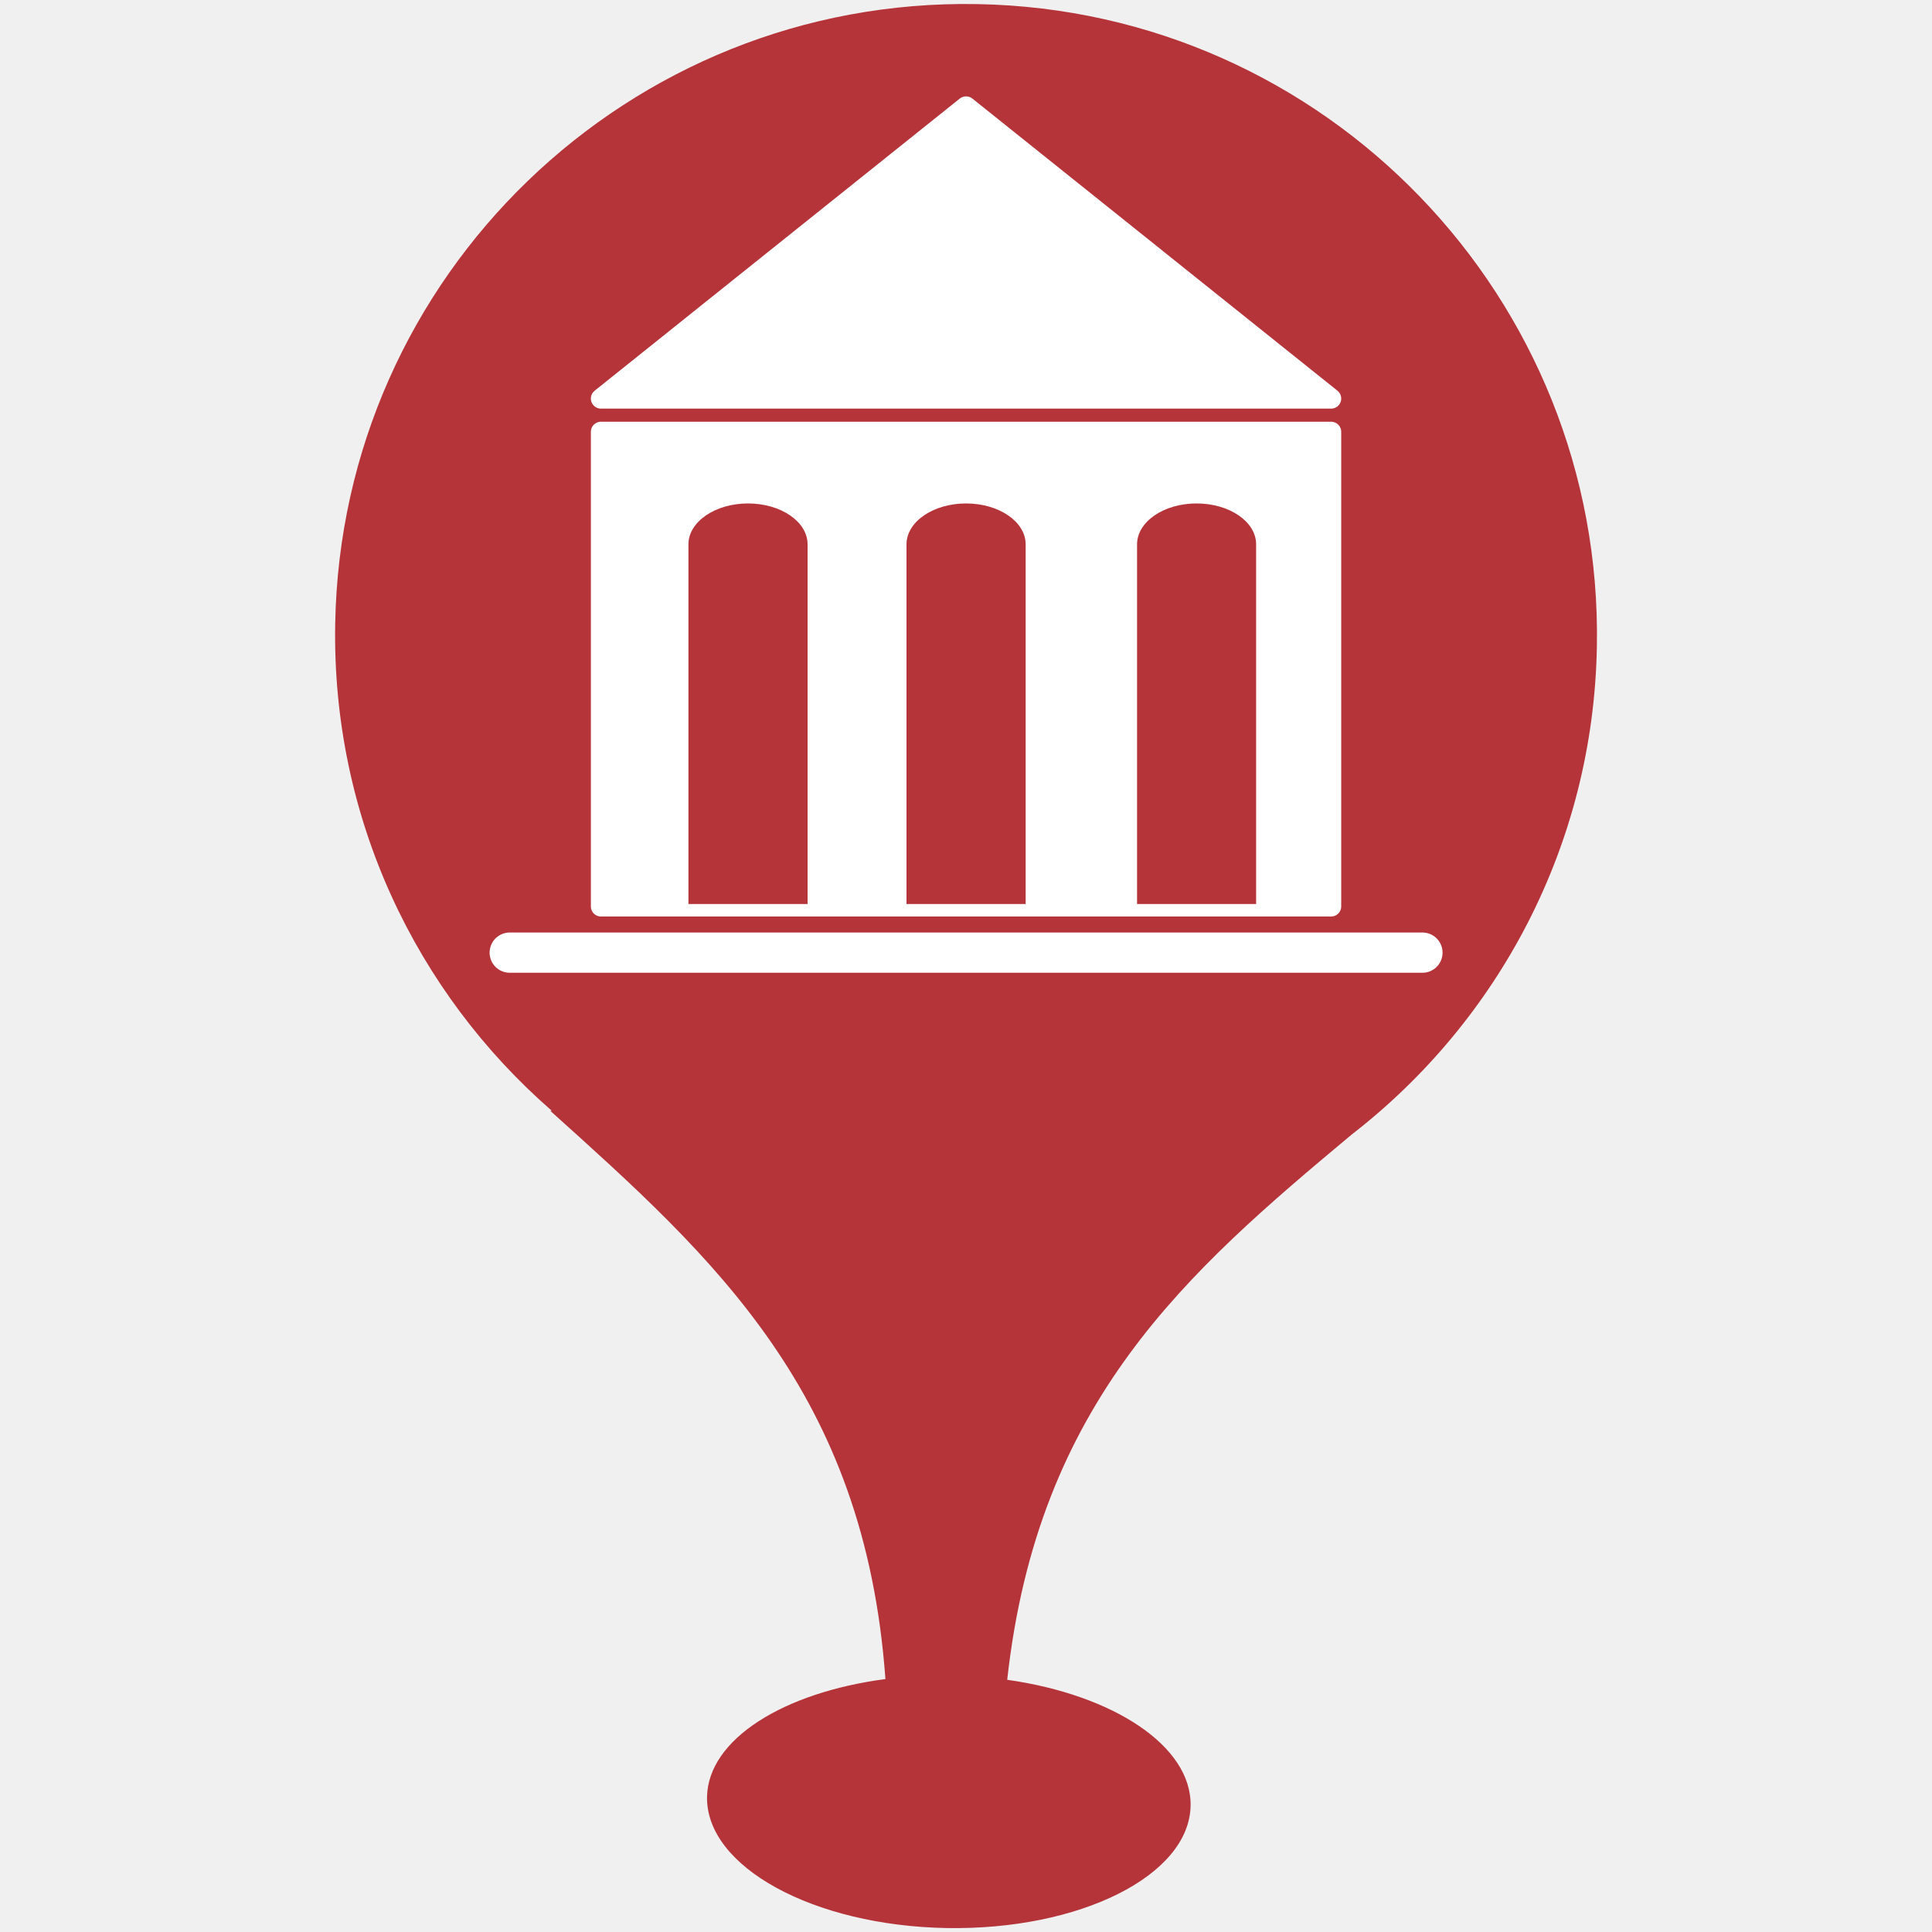
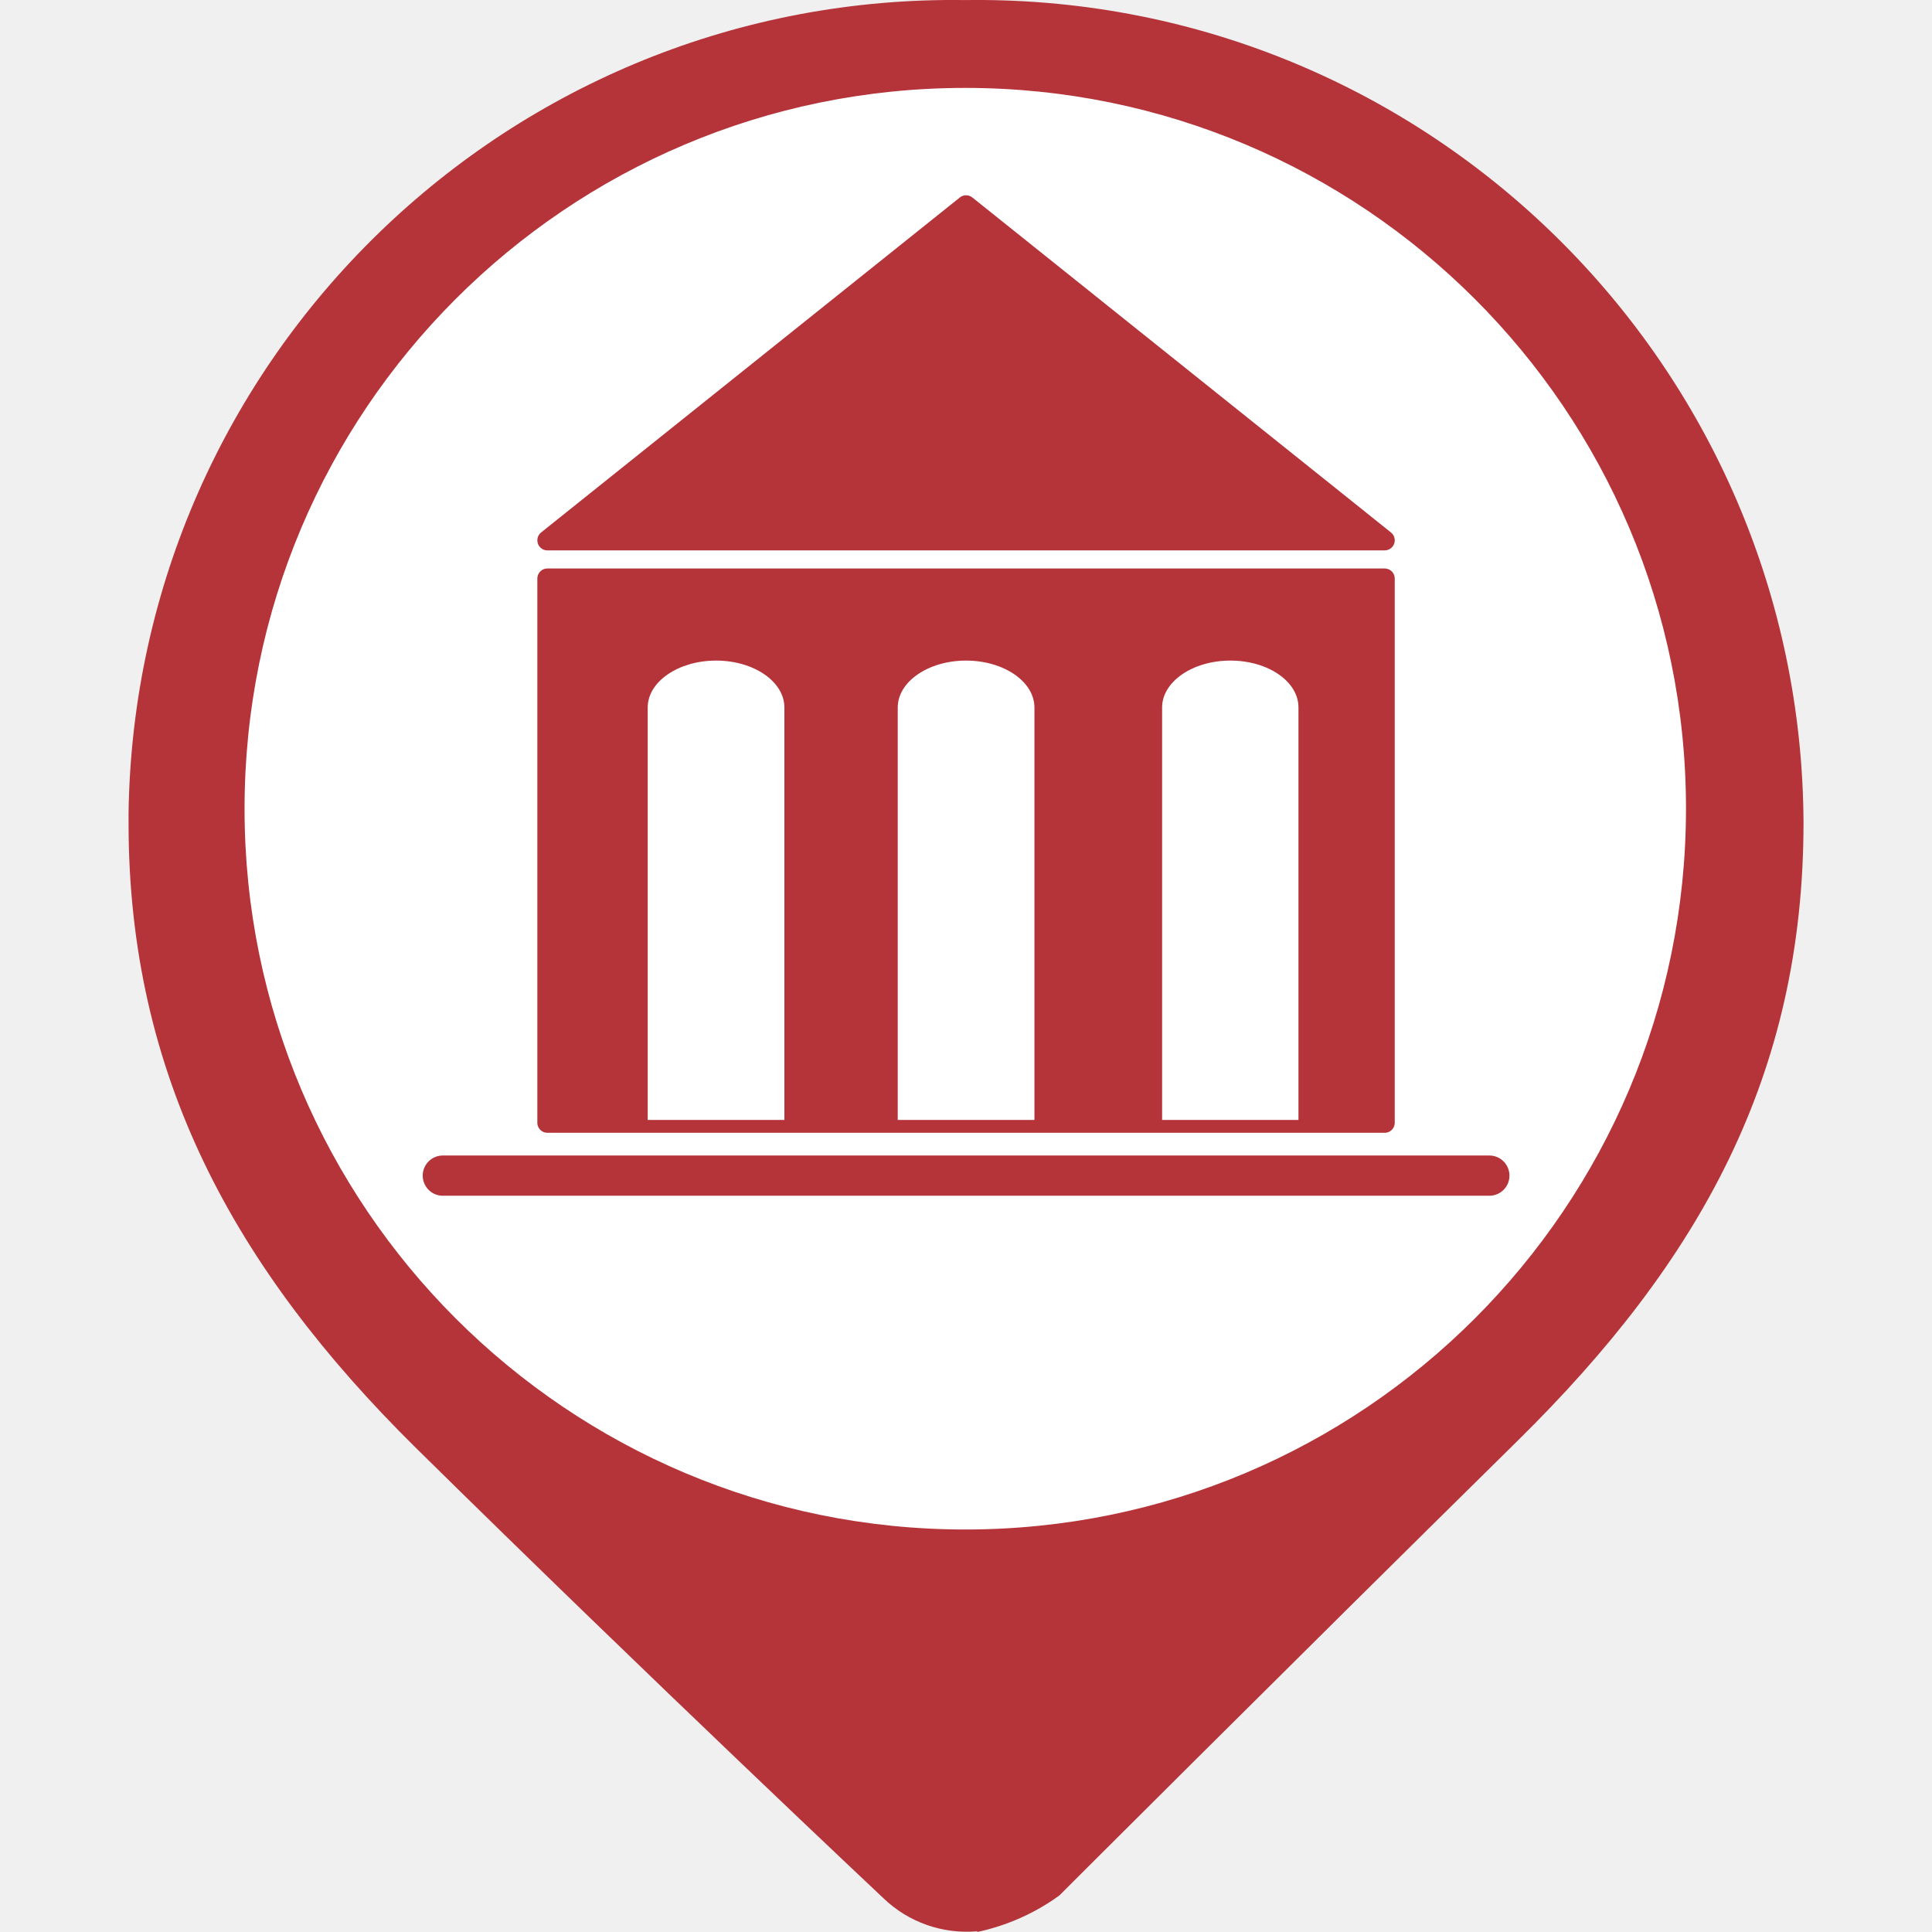
<svg xmlns="http://www.w3.org/2000/svg" version="1.1" id="Capa_1" x="0px" y="0px" width="24px" height="24px" viewBox="0 0 24 24" enable-background="new 0 0 24 24" xml:space="preserve">
-   <path fill="#B5343A" d="M12.141,0.051C7.813-0.029,4.24,3.418,4.164,7.748c-0.043,2.41,1.004,4.581,2.689,6.049l-0.015,0.004  c2.028,1.824,3.904,3.497,4.161,7.057c-1.264,0.166-2.203,0.746-2.216,1.465c-0.013,0.867,1.318,1.598,2.976,1.628  c1.658,0.028,3.015-0.653,3.031-1.519c0.015-0.742-0.961-1.379-2.278-1.565c0.381-3.462,2.237-5.069,4.28-6.774  c1.815-1.406,3.002-3.589,3.045-6.062C19.915,3.701,16.468,0.128,12.141,0.051" />
-   <polygon fill="#FFFFFF" stroke="#FFFFFF" stroke-width="0.25" stroke-linecap="round" stroke-linejoin="round" stroke-miterlimit="10" points="  7.465,4.951 12.001,1.322 16.536,4.951 " />
-   <rect x="7.465" y="5.364" fill="#FFFFFF" stroke="#FFFFFF" stroke-width="0.25" stroke-linecap="round" stroke-linejoin="round" stroke-miterlimit="10" width="9.071" height="5.896" />
-   <line fill="none" stroke="#FFFFFF" stroke-width="0.5" stroke-linecap="round" stroke-linejoin="round" stroke-miterlimit="10" x1="6.332" y1="11.834" x2="17.67" y2="11.834" />
-   <path fill="#B5343A" d="M9.292,6.254c-0.408,0-0.74,0.228-0.74,0.508v4.468h1.48V6.762C10.032,6.481,9.701,6.254,9.292,6.254z" />
-   <path fill="#B5343A" d="M12.001,6.254c-0.409,0-0.74,0.228-0.74,0.508v4.468h1.48V6.762C12.741,6.481,12.409,6.254,12.001,6.254z" />
-   <path fill="#B5343A" d="M14.864,6.254c-0.408,0-0.739,0.228-0.739,0.508v4.468h1.479V6.762C15.604,6.481,15.273,6.254,14.864,6.254z  " />
+   <circle fill="#FFFFFF" stroke="#FFFFFF" stroke-miterlimit="10" cx="12.001" cy="10.25" r="9" />
+   <g id="Capa_1_1_" display="none">
+     <circle display="inline" fill="#9A7D22" cx="12" cy="10.4" r="10" />
+   </g>
+   <g id="Capa_3">
+     <path fill="#B5343A" d="M11.997,0.001L11.997,0.001c-5.66-0.085-10.315,4.434-10.4,10.093c0,0.044,0,0.089,0,0.133   c0,3.126,1.311,5.527,3.563,7.753c2.972,2.929,5.813,5.599,5.813,5.599c0.311,0.3,0.736,0.45,1.167,0.412v-0.412l0,0V24   c0.367-0.079,0.715-0.232,1.021-0.455c0,0,2.741-2.74,5.696-5.652c2.254-2.221,3.547-4.533,3.547-7.677   C22.376,4.547,17.759-0.027,12.09,0C12.06,0,12.028,0,11.997,0.001z M11.997,19c-4.946,0.003-8.957-4.004-8.959-8.949   c-0.003-4.945,4.003-8.956,8.948-8.959c4.944-0.002,8.956,4.003,8.958,8.949c0,0.003,0,0.007,0,0.011   C20.939,14.995,16.936,19,11.991,19H11.997z" />
+   </g>
+   <g>
+     <polygon fill="#B5343A" stroke="#B5343A" stroke-width="0.25" stroke-linecap="round" stroke-linejoin="round" stroke-miterlimit="10" points="   6.8,6.712 12.001,2.551 17.201,6.712  " />
+     <rect x="6.8" y="7.187" fill="#B5343A" stroke="#B5343A" stroke-width="0.25" stroke-linecap="round" stroke-linejoin="round" stroke-miterlimit="10" width="10.401" height="6.76" />
+     <line fill="none" stroke="#B5343A" stroke-width="0.5" stroke-linecap="round" stroke-linejoin="round" stroke-miterlimit="10" x1="5.501" y1="14.604" x2="18.501" y2="14.604" />
+     <path fill="#FFFFFF" d="M8.895,8.206c-0.468,0-0.849,0.262-0.849,0.583v5.123h1.698V8.789C9.744,8.467,9.364,8.206,8.895,8.206z" />
+     <path fill="#FFFFFF" d="M12.001,8.206c-0.469,0-0.849,0.262-0.849,0.583v5.123h1.698V8.789C12.85,8.467,12.469,8.206,12.001,8.206z   " />
+     <path fill="#FFFFFF" d="M15.284,8.206c-0.468,0-0.848,0.262-0.848,0.583v5.123h1.694V8.789C16.131,8.467,15.754,8.206,15.284,8.206   z" />
+   </g>
</svg>
